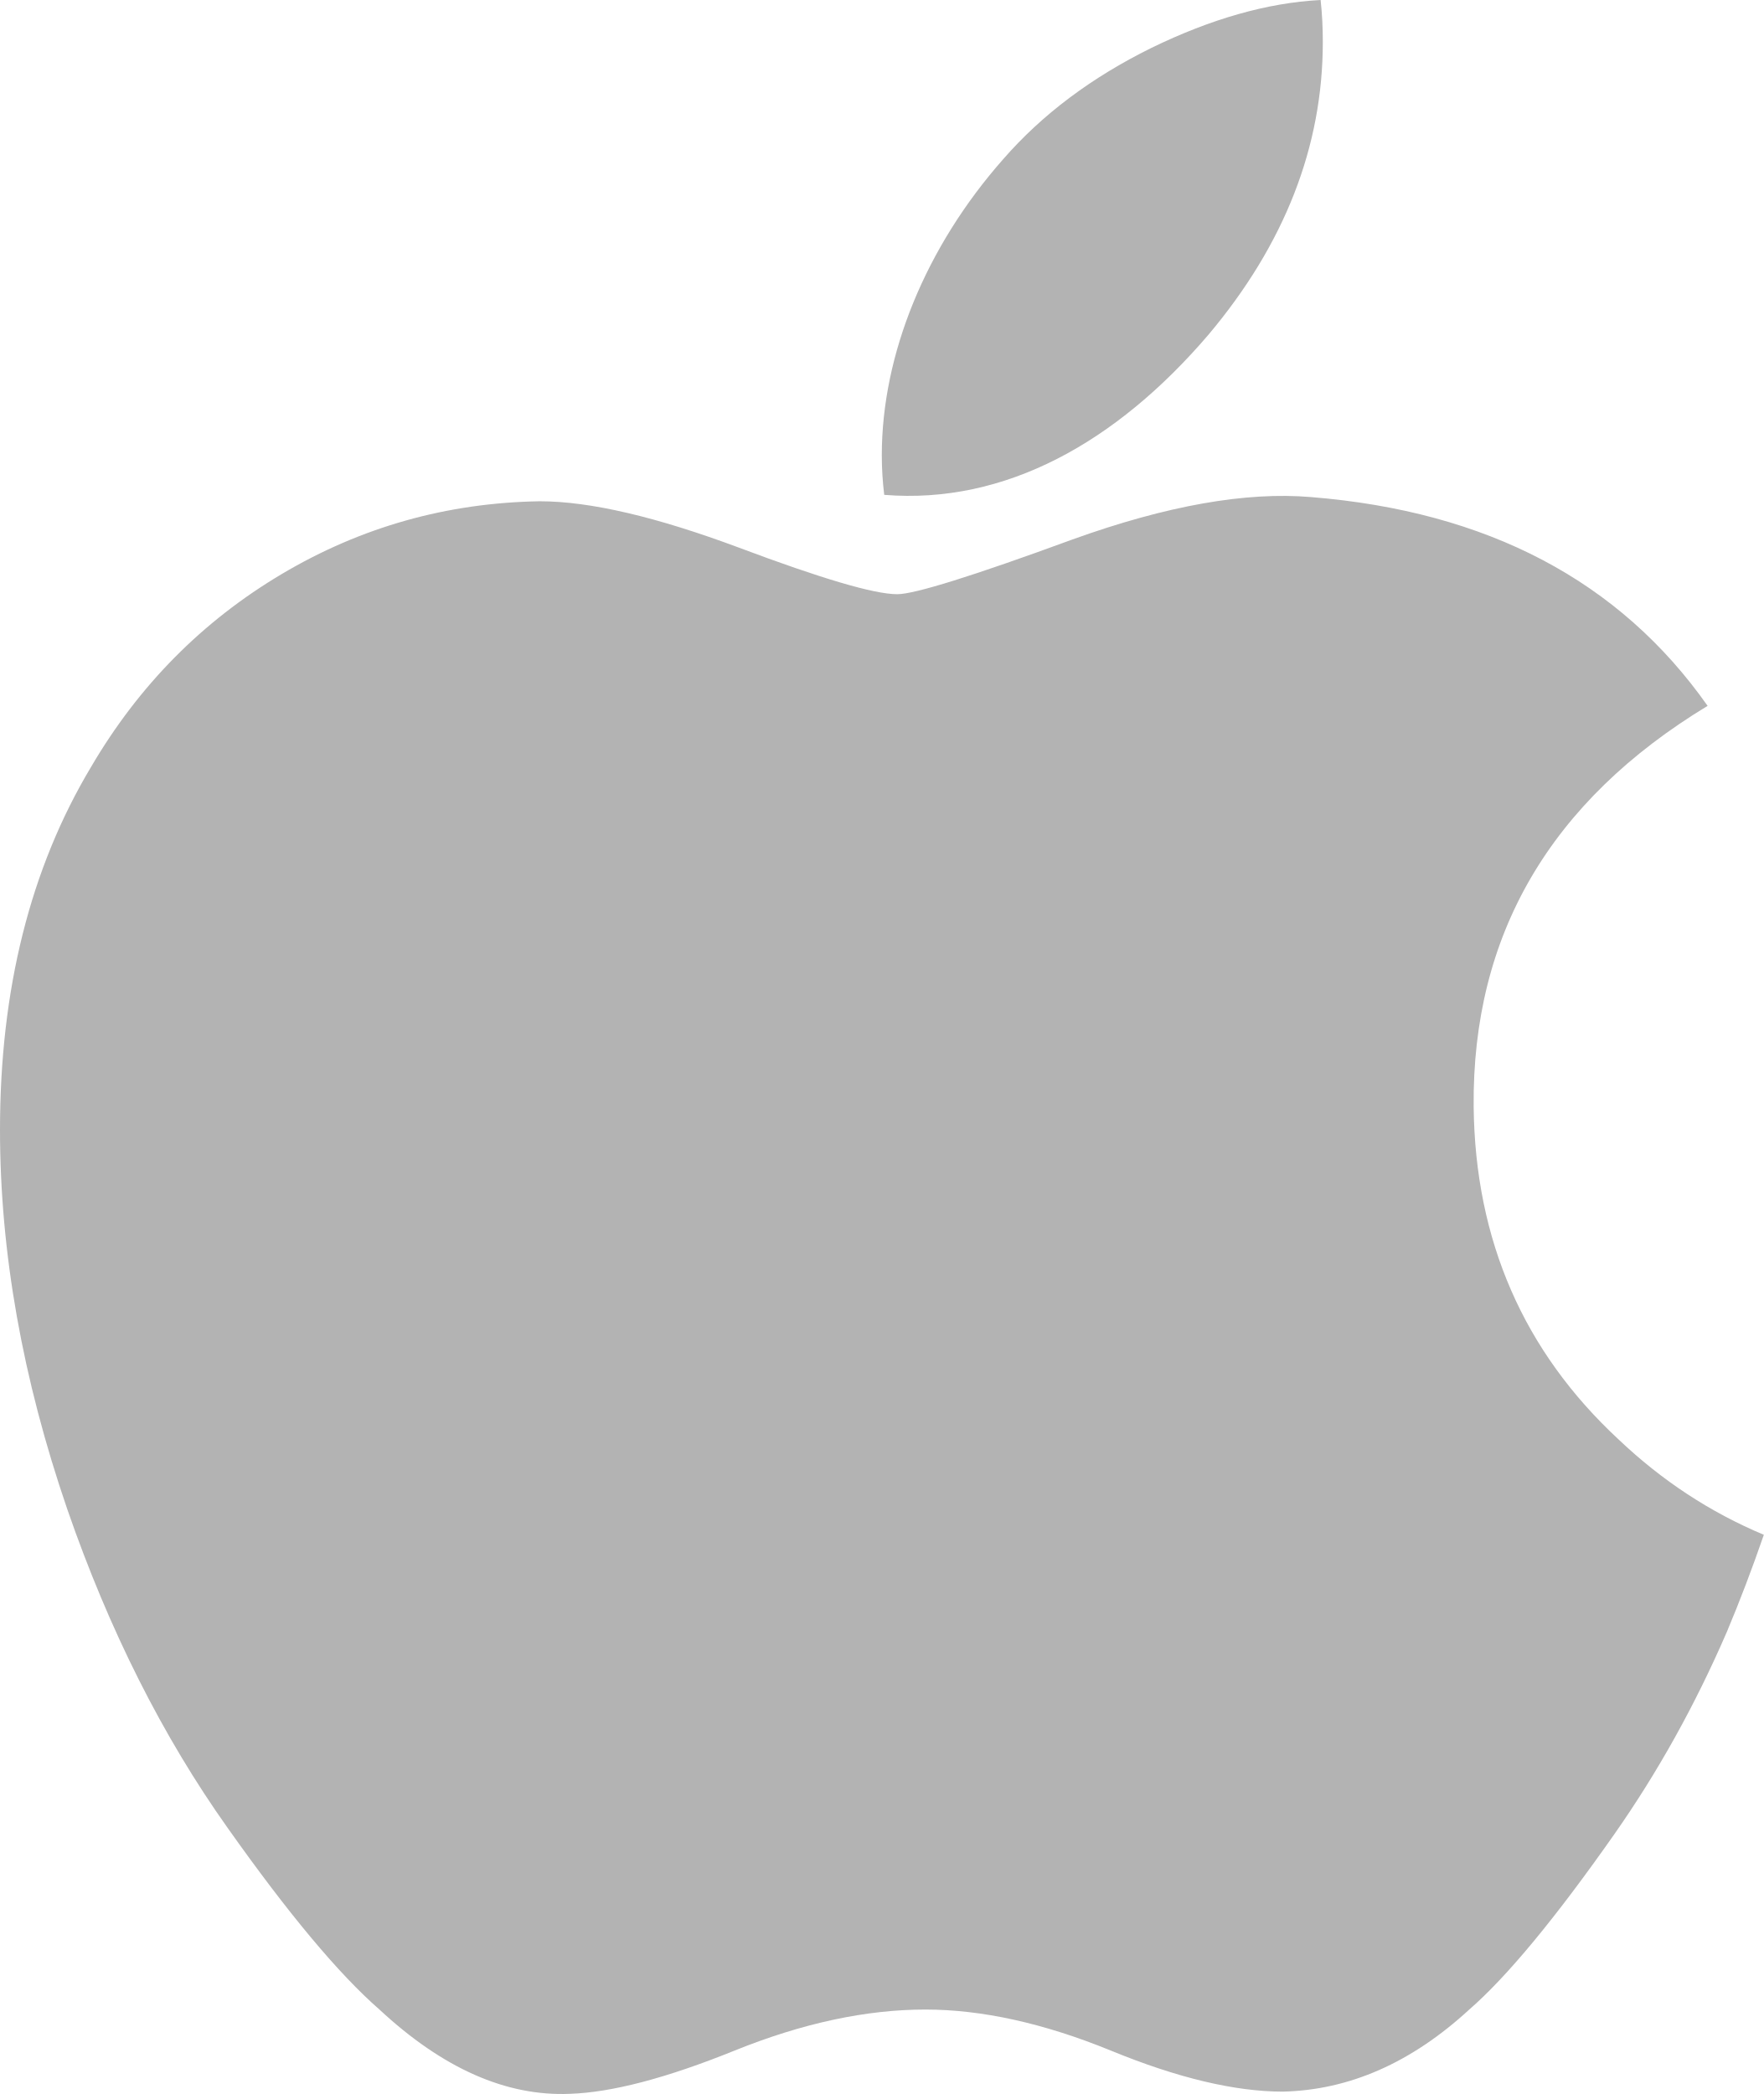
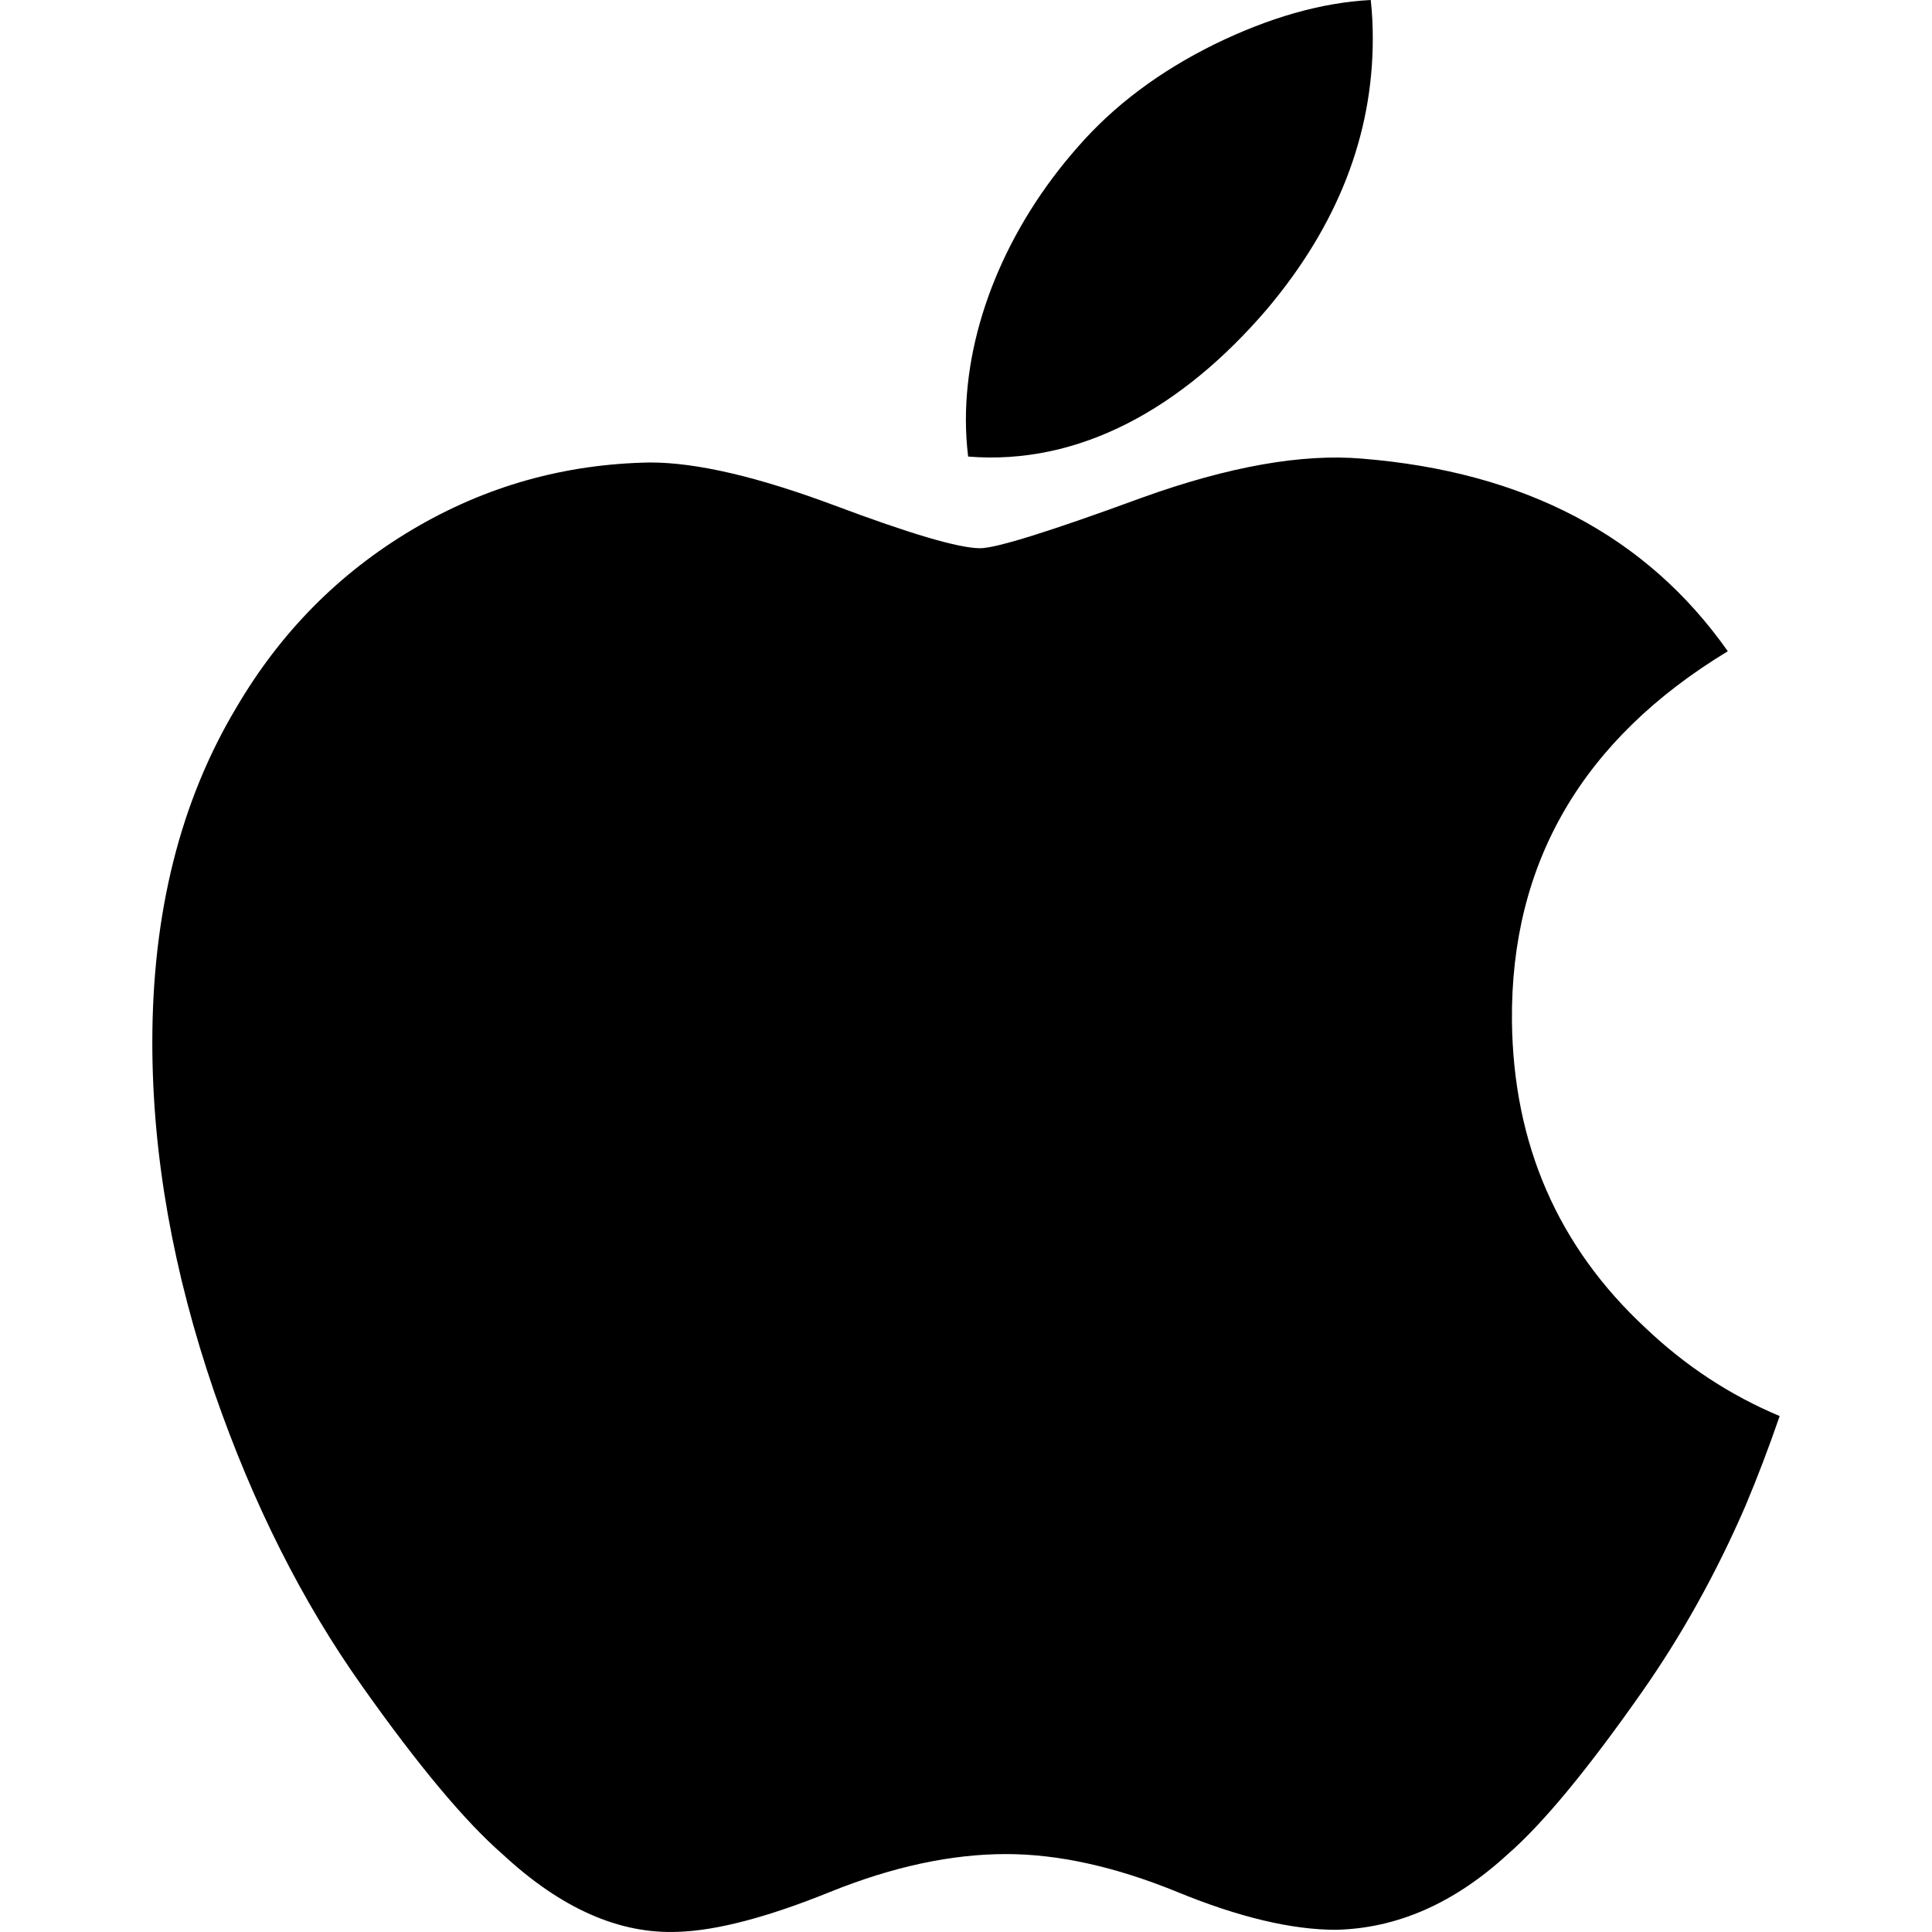
- <svg xmlns="http://www.w3.org/2000/svg" width="842.32" viewBox="0 0 842.32 1000" version="1.1" height="1000" id="svg2">
-   <defs id="defs8" />
-   <path d="m 824.666,779.304 c -15.123,34.937 -33.024,67.097 -53.764,96.664 -28.271,40.307 -51.418,68.208 -69.257,83.701 -27.653,25.431 -57.282,38.456 -89.01,39.196 -22.777,0 -50.245,-6.481 -82.22,-19.629 -32.079,-13.086 -61.56,-19.567 -88.516,-19.567 -28.271,0 -58.591,6.481 -91.022,19.567 -32.481,13.148 -58.646,19.999 -78.652,20.678 -30.425,1.296 -60.751,-12.098 -91.022,-40.246 -19.32,-16.851 -43.486,-45.739 -72.436,-86.664 C 77.708,829.302 52.171,778.625 32.166,720.849 10.74,658.443 0,598.013 0,539.508 0,472.492 14.481,414.691 43.486,366.254 66.282,327.348 96.608,296.658 134.564,274.128 c 37.956,-22.53 78.967,-34.011 123.132,-34.746 24.166,0 55.856,7.475 95.238,22.166 39.27,14.74 64.486,22.215 75.541,22.215 8.265,0 36.277,-8.741 83.763,-26.166 44.906,-16.16 82.806,-22.851 113.855,-20.215 84.133,6.79 147.341,39.956 189.377,99.707 -75.245,45.591 -112.466,109.447 -111.725,191.365 0.679,63.807 23.826,116.904 69.319,159.063 20.617,19.567 43.641,34.69 69.257,45.431 -5.555,16.111 -11.419,31.542 -17.654,46.357 z M 631.709,20.006 c 0,50.011 -18.271,96.707 -54.69,139.928 -43.949,51.381 -97.108,81.072 -154.755,76.387 -0.735,-6 -1.16,-12.314 -1.16,-18.95 0,-48.011 20.901,-99.392 58.017,-141.403 C 497.652,54.696 521.219,37.01 549.798,22.901 578.316,9.002 605.29,1.316 630.66,0 c 0.741,6.686 1.049,13.372 1.049,20.005 z" id="path4" style="stroke-width:0.842;fill:#b3b3b3;fill-opacity:1" />
+ <svg xmlns="http://www.w3.org/2000/svg" width="512" height="512" viewBox="0 0 512 512">
+   <path fill="#000000" d="M462.595 399.003c-7.743 17.888-16.908 34.353-27.527 49.492c-14.474 20.637-26.326 34.923-35.459 42.855c-14.159 13.021-29.329 19.69-45.573 20.068c-11.662 0-25.726-3.318-42.096-10.05c-16.425-6.7-31.519-10.019-45.32-10.019c-14.475 0-29.999 3.318-46.603 10.019c-16.63 6.731-30.027 10.24-40.27 10.587c-15.578.664-31.105-6.195-46.603-20.606c-9.892-8.628-22.265-23.418-37.088-44.372c-15.903-22.375-28.977-48.322-39.221-77.904c-10.969-31.952-16.469-62.892-16.469-92.846c0-34.313 7.414-63.906 22.265-88.706c11.672-19.92 27.199-35.633 46.631-47.169s40.431-17.414 63.043-17.79c12.373 0 28.599 3.827 48.762 11.349c20.107 7.547 33.017 11.375 38.677 11.375c4.232 0 18.574-4.475 42.887-13.397c22.992-8.274 42.397-11.7 58.293-10.35c43.076 3.477 75.438 20.457 96.961 51.05c-38.525 23.343-57.582 56.037-57.203 97.979c.348 32.669 12.199 59.855 35.491 81.44c10.555 10.019 22.344 17.762 35.459 23.26c-2.844 8.248-5.846 16.149-9.038 23.735zM363.801 10.242c0 25.606-9.355 49.514-28.001 71.643c-22.502 26.307-49.719 41.508-79.234 39.11a80 80 0 0 1-.594-9.703c0-24.582 10.701-50.889 29.704-72.398c9.488-10.89 21.554-19.946 36.187-27.17C336.464 4.608 350.275.672 363.264-.001c.379 3.423.538 6.846.538 10.242z" />
</svg>
